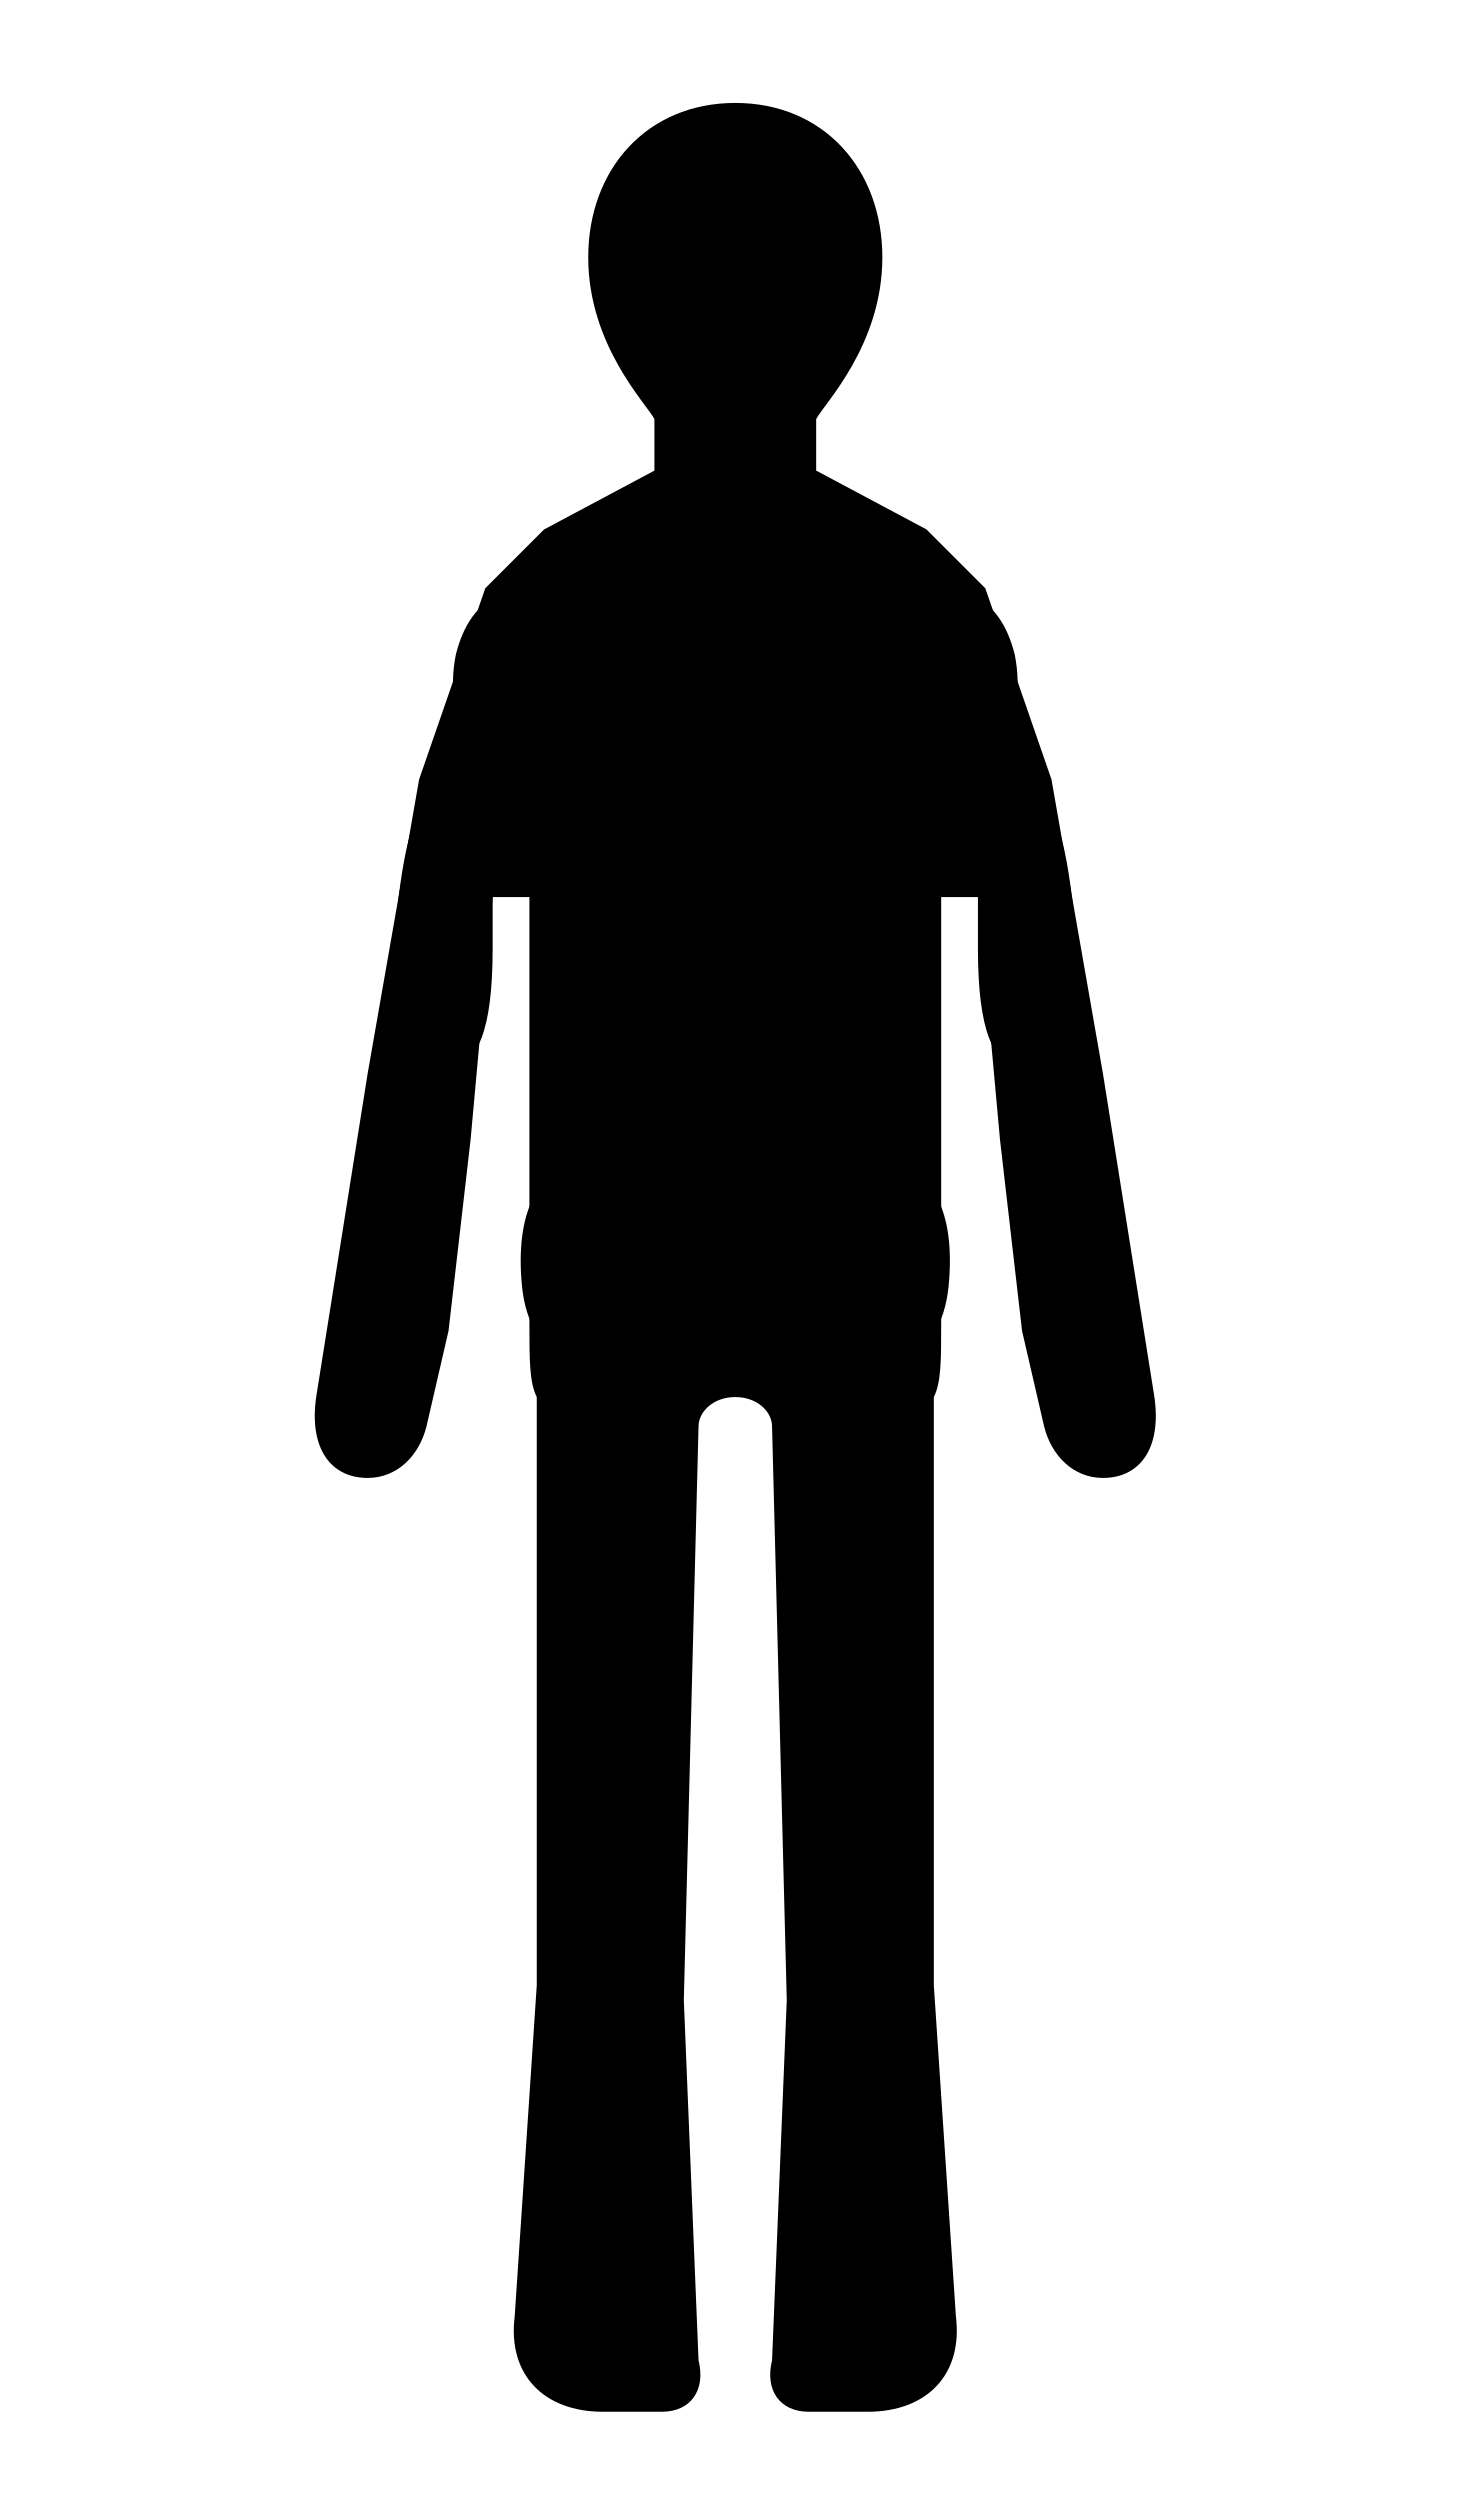
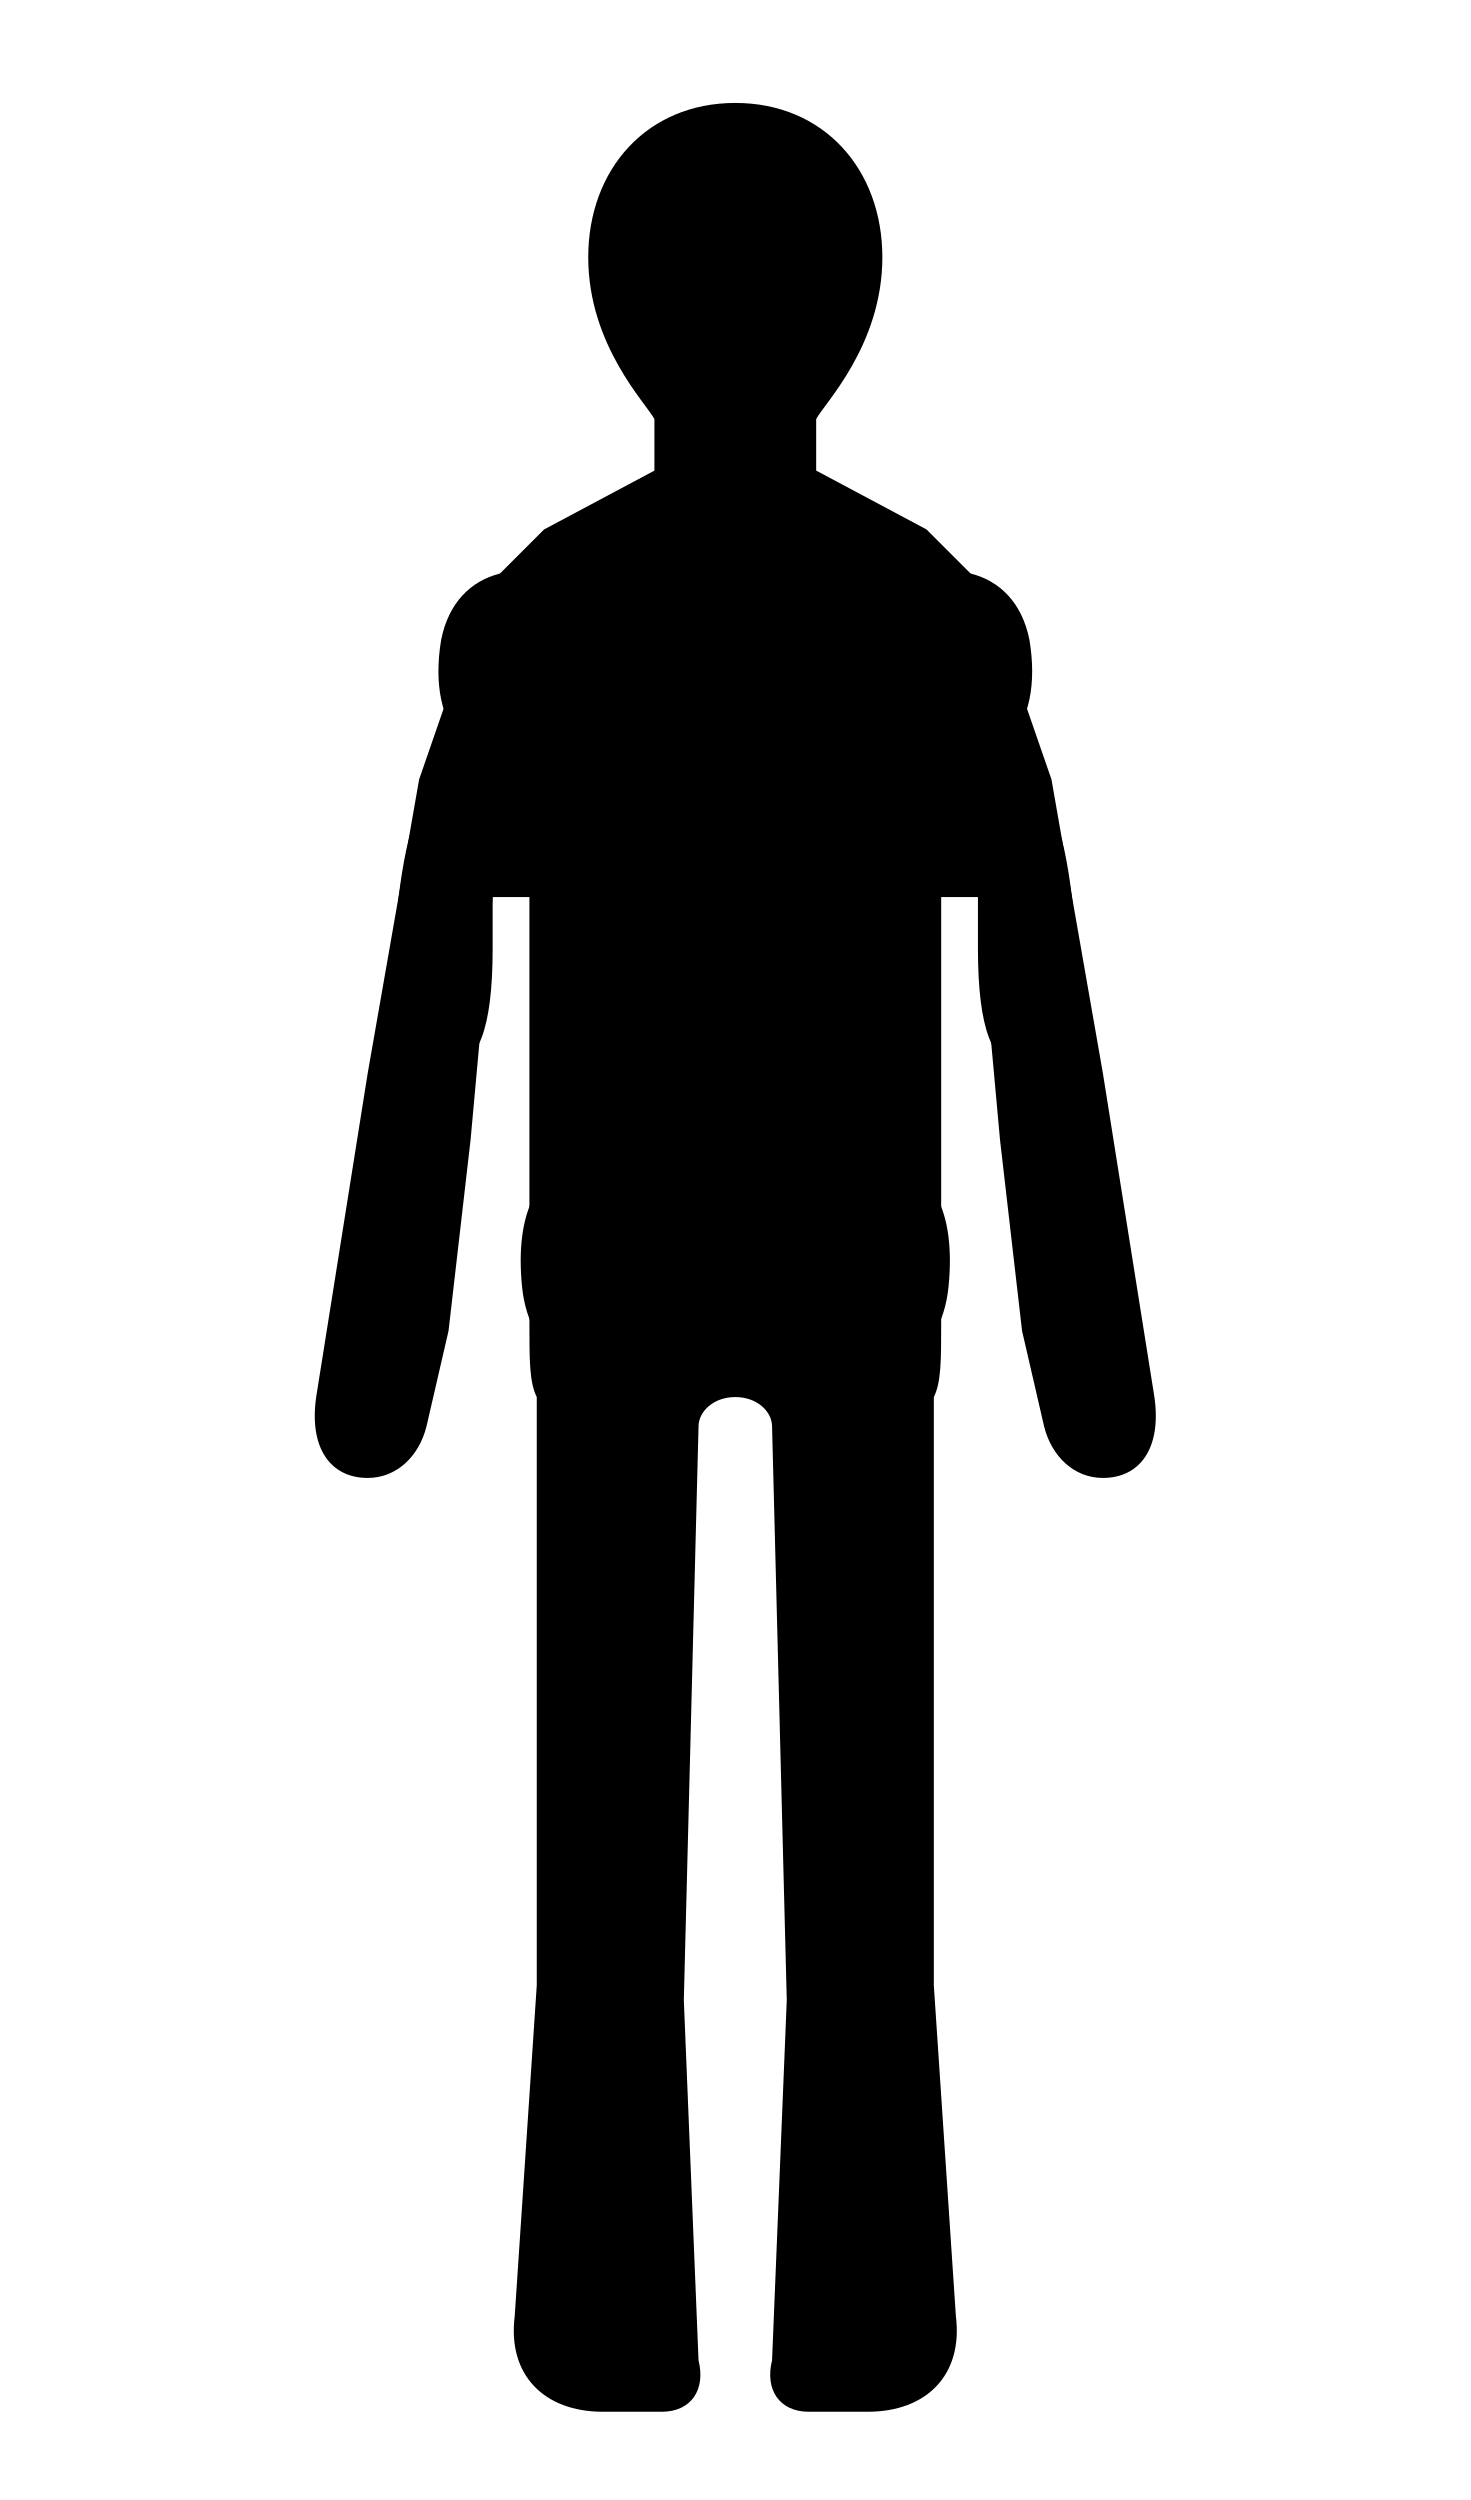
<svg xmlns="http://www.w3.org/2000/svg" viewBox="0 0 200 340">
  <path id="back-body" d="M100 14 C88 14 80 23 80 35 C80 47 88 55 89 57 L89 64 L74 72 L66 80 L57 106 L50 146 L43 190 C42 197 45 201 50 201 C54 201 57 198 58 194 L61 181 L64 155 L67 122 L72 122 L72 180 C72 185 72 188 73 190 L73 270 L70 315 C69 323 74 328 82 328 L90 328 C94 328 96 325 95 321 L93 272 L95 194 C95 192 97 190 100 190 C103 190 105 192 105 194 L107 272 L105 321 C104 325 106 328 110 328 L118 328 C126 328 131 323 130 315 L127 270 L127 190 C128 188 128 185 128 180 L128 122 L133 122 L136 155 L139 181 L142 194 C143 198 146 201 150 201 C155 201 158 197 157 190 L150 146 L143 106 L134 80 L126 72 L111 64 L111 57 C112 55 120 47 120 35 C120 23 112 14 100 14 Z" />
-   <path id="back-trapezius" d="M90 69 L90 64 L110 64 L110 69 C118 71 124 76 129 82 C121 91 111 99 100 106 C89 99 79 91 71 82 C76 76 82 71 90 69 Z" />
+   <path id="back-trapezius" d="M92 69 L92 64 L108 64 L108 69 C114 71 119 76 123 82 C117 90 109 97 100 104 C91 97 83 90 77 82 C81 76 86 71 92 69 Z" />
  <path id="back-lats-left" d="M77 100 C72 104 71 113 73 123 C76 135 84 144 98 151 L99 114 C94 106 86 101 77 100 Z" />
  <path id="back-lats-right" d="M123 100 C128 104 129 113 127 123 C124 135 116 144 102 151 L101 114 C106 106 114 101 123 100 Z" />
-   <path id="back-shoulder-left" d="M68 81 C65 82 63 85 62 89 C61 94 62 98 64 100 C67 100 69 96 69 91 C70 86 70 83 68 81 Z" />
-   <path id="back-shoulder-right" d="M132 81 C135 82 137 85 138 89 C139 94 138 98 136 100 C133 100 131 96 131 91 C130 86 130 83 132 81 Z" />
+   <path id="back-shoulder-left" d="M68 78 C64 79 61 82 60 87 C59 93 60 98 63 101 C67 101 70 97 71 92 C72 86 71 81 68 78 Z" />
+   <path id="back-shoulder-right" d="M132 78 C136 79 139 82 140 87 C141 93 140 98 137 101 C133 101 130 97 129 92 C128 86 129 81 132 78 Z" />
  <path id="back-triceps-left" d="M61 105 C57 107 55 114 54 124 L54 136 C54 142 57 145 61 145 C65 145 67 140 67 129 L67 119 C67 111 65 106 61 105 Z" />
  <path id="back-triceps-right" d="M139 105 C143 107 145 114 146 124 L146 136 C146 142 143 145 139 145 C135 145 133 140 133 129 L133 119 C133 111 135 106 139 105 Z" />
-   <path id="back-forearm-left" d="M56 146 C52 147 50 153 49 164 L47 181 C46 186 49 189 52 188 C56 181 59 170 61 156 C62 151 60 147 56 146 Z" />
-   <path id="back-forearm-right" d="M144 146 C148 147 150 153 151 164 L153 181 C154 186 151 189 148 188 C144 181 141 170 139 156 C138 151 140 147 144 146 Z" />
+   <path id="back-forearm-left" d="M57 146 C53 147 51 153 50 164 L48 181 C47 186 50 189 53 188 C57 181 60 170 62 156 C63 151 61 147 57 146 Z" />
+   <path id="back-forearm-right" d="M143 146 C147 147 149 153 150 164 L152 181 C153 186 150 189 147 188 C143 181 140 170 138 156 C137 151 139 147 143 146 Z" />
  <path id="back-glutes-left" d="M81 158 C73 158 70 165 71 175 C72 185 80 190 96 188 L96 164 C92 160 87 158 81 158 Z" />
  <path id="back-glutes-right" d="M119 158 C127 158 130 165 129 175 C128 185 120 190 104 188 L104 164 C108 160 113 158 119 158 Z" />
  <path id="back-hamstrings-left" d="M80 196 C75 202 73 220 75 236 C77 247 83 252 89 245 C94 233 96 213 91 202 C88 198 84 195 80 196 Z" />
  <path id="back-hamstrings-right" d="M120 196 C125 202 127 220 125 236 C123 247 117 252 111 245 C106 233 104 213 109 202 C112 198 116 195 120 196 Z" />
  <path id="back-calves-left" d="M79 267 C74 274 73 295 77 307 C80 316 86 318 90 309 C93 296 92 276 86 268 C84 266 81 266 79 267 Z" />
  <path id="back-calves-right" d="M121 267 C126 274 127 295 123 307 C120 316 114 318 110 309 C107 296 108 276 114 268 C116 266 119 266 121 267 Z" />
</svg>
